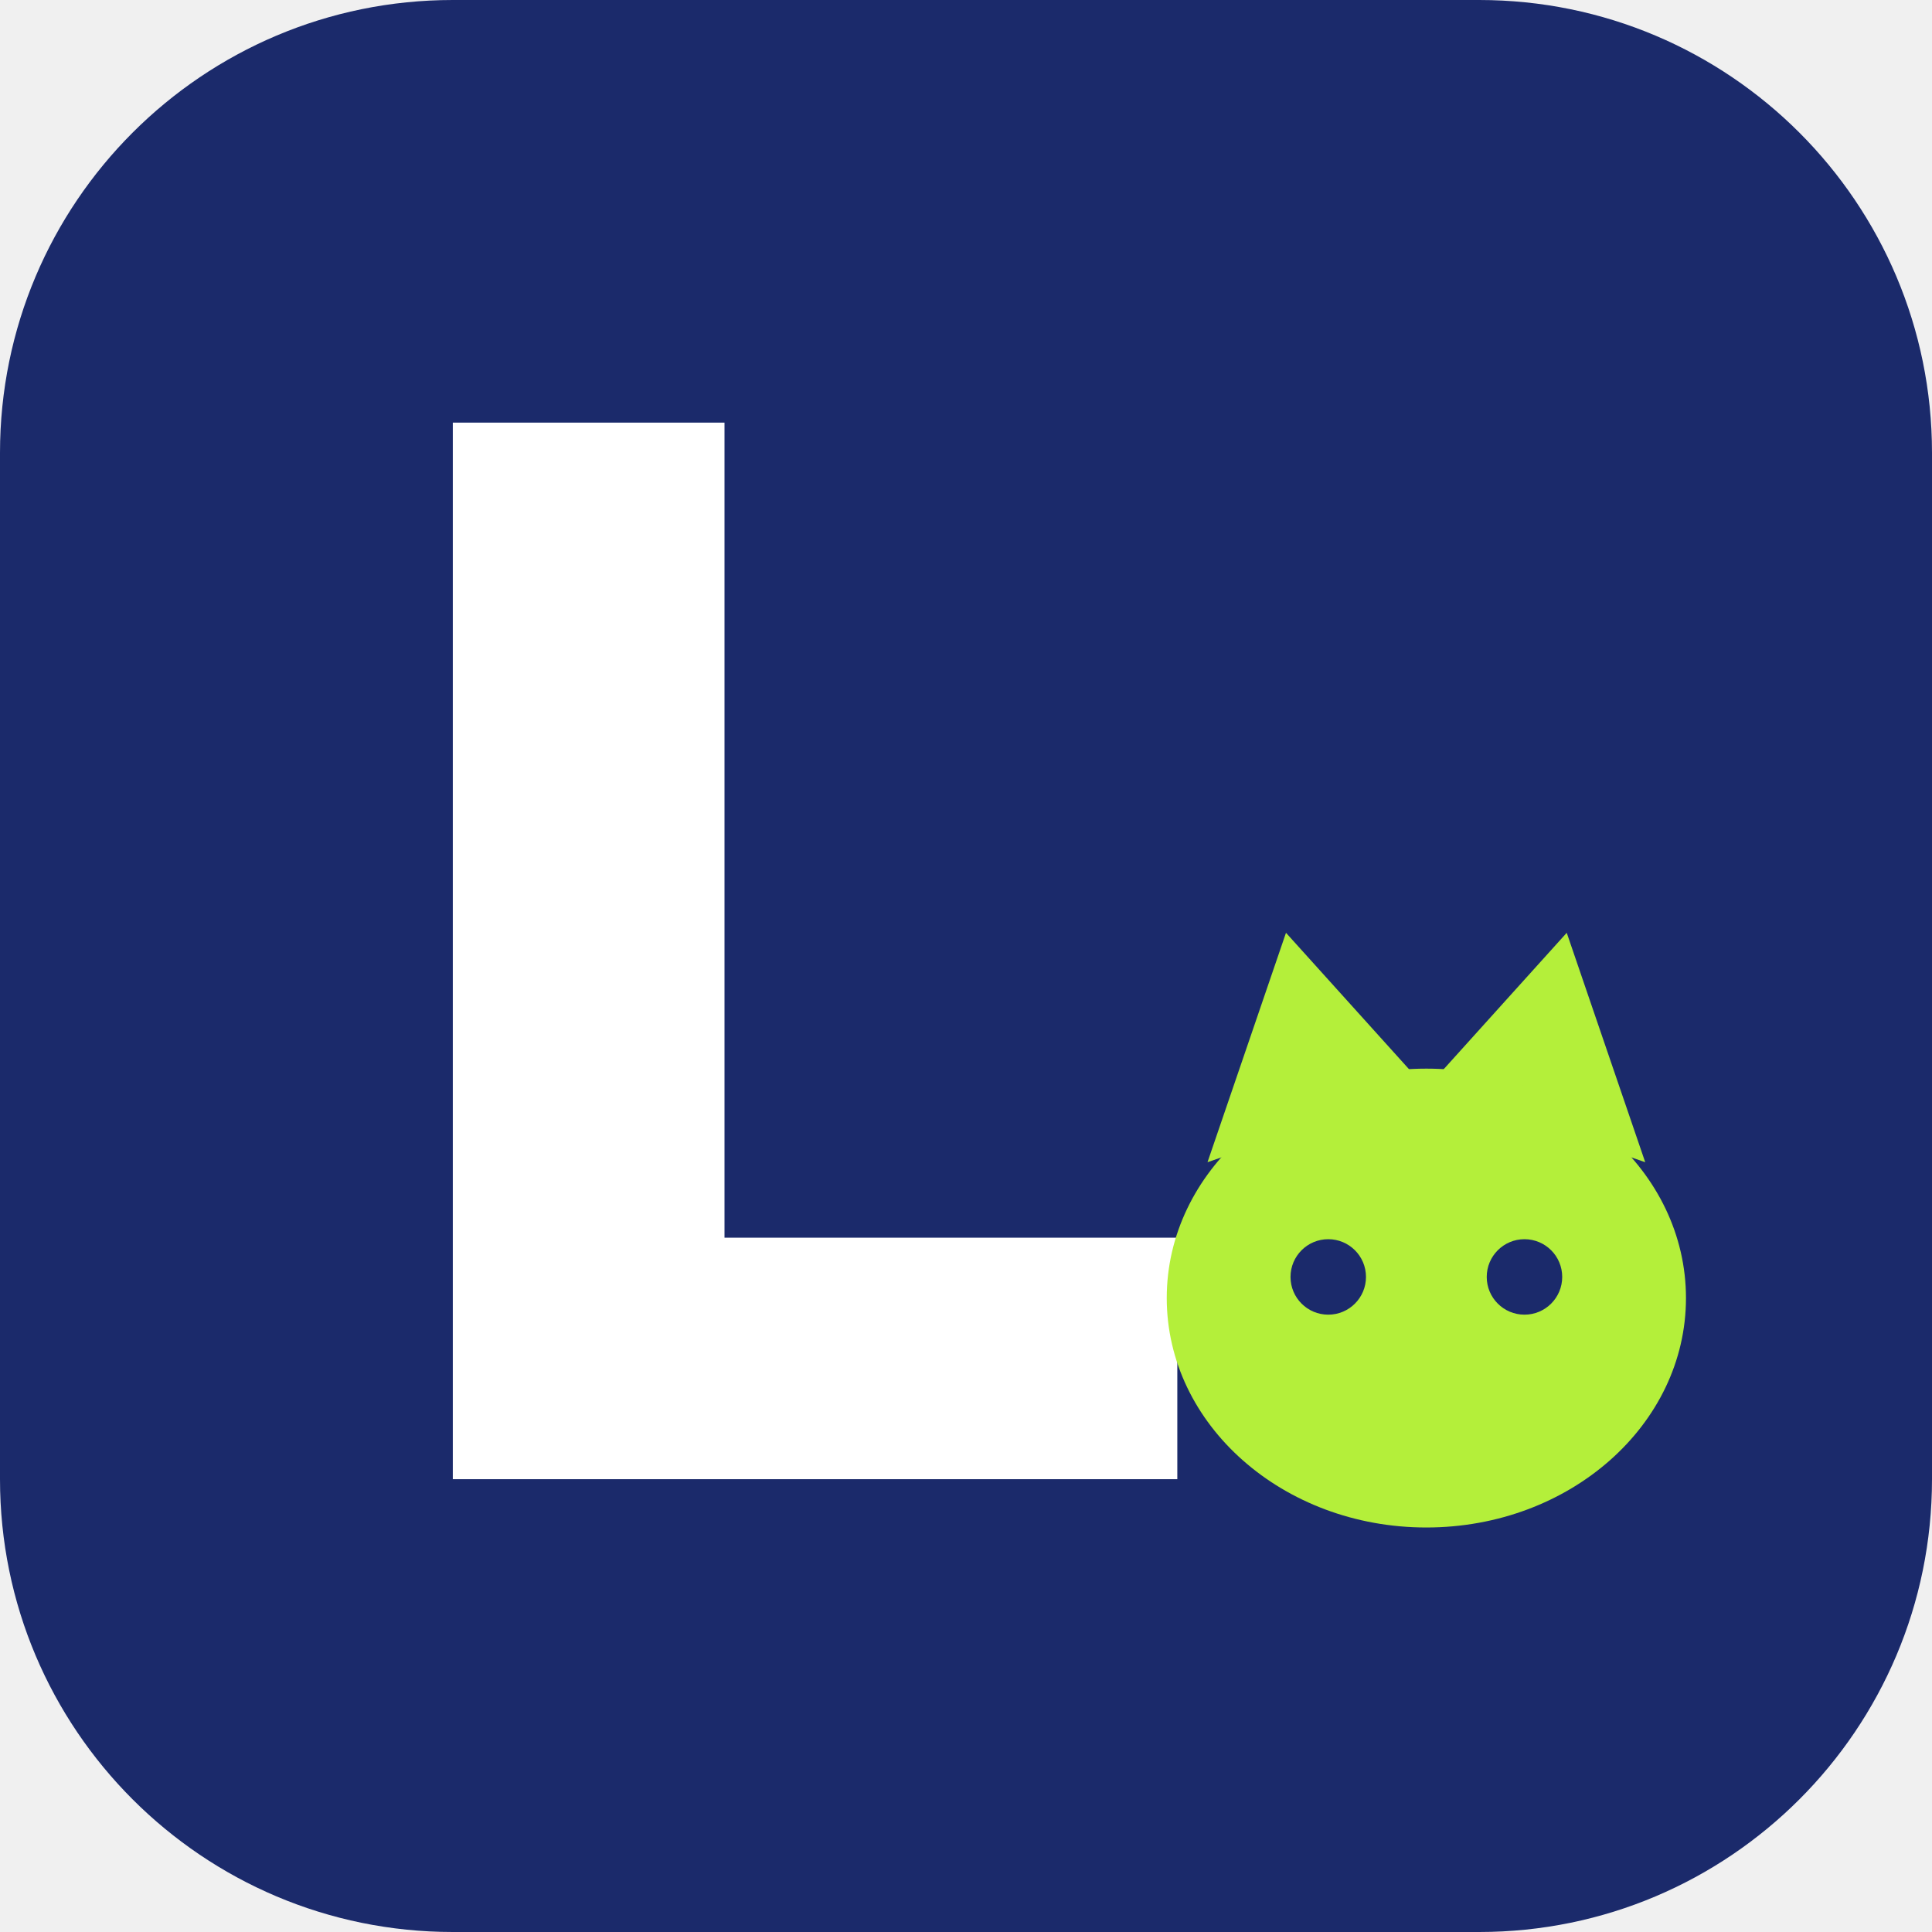
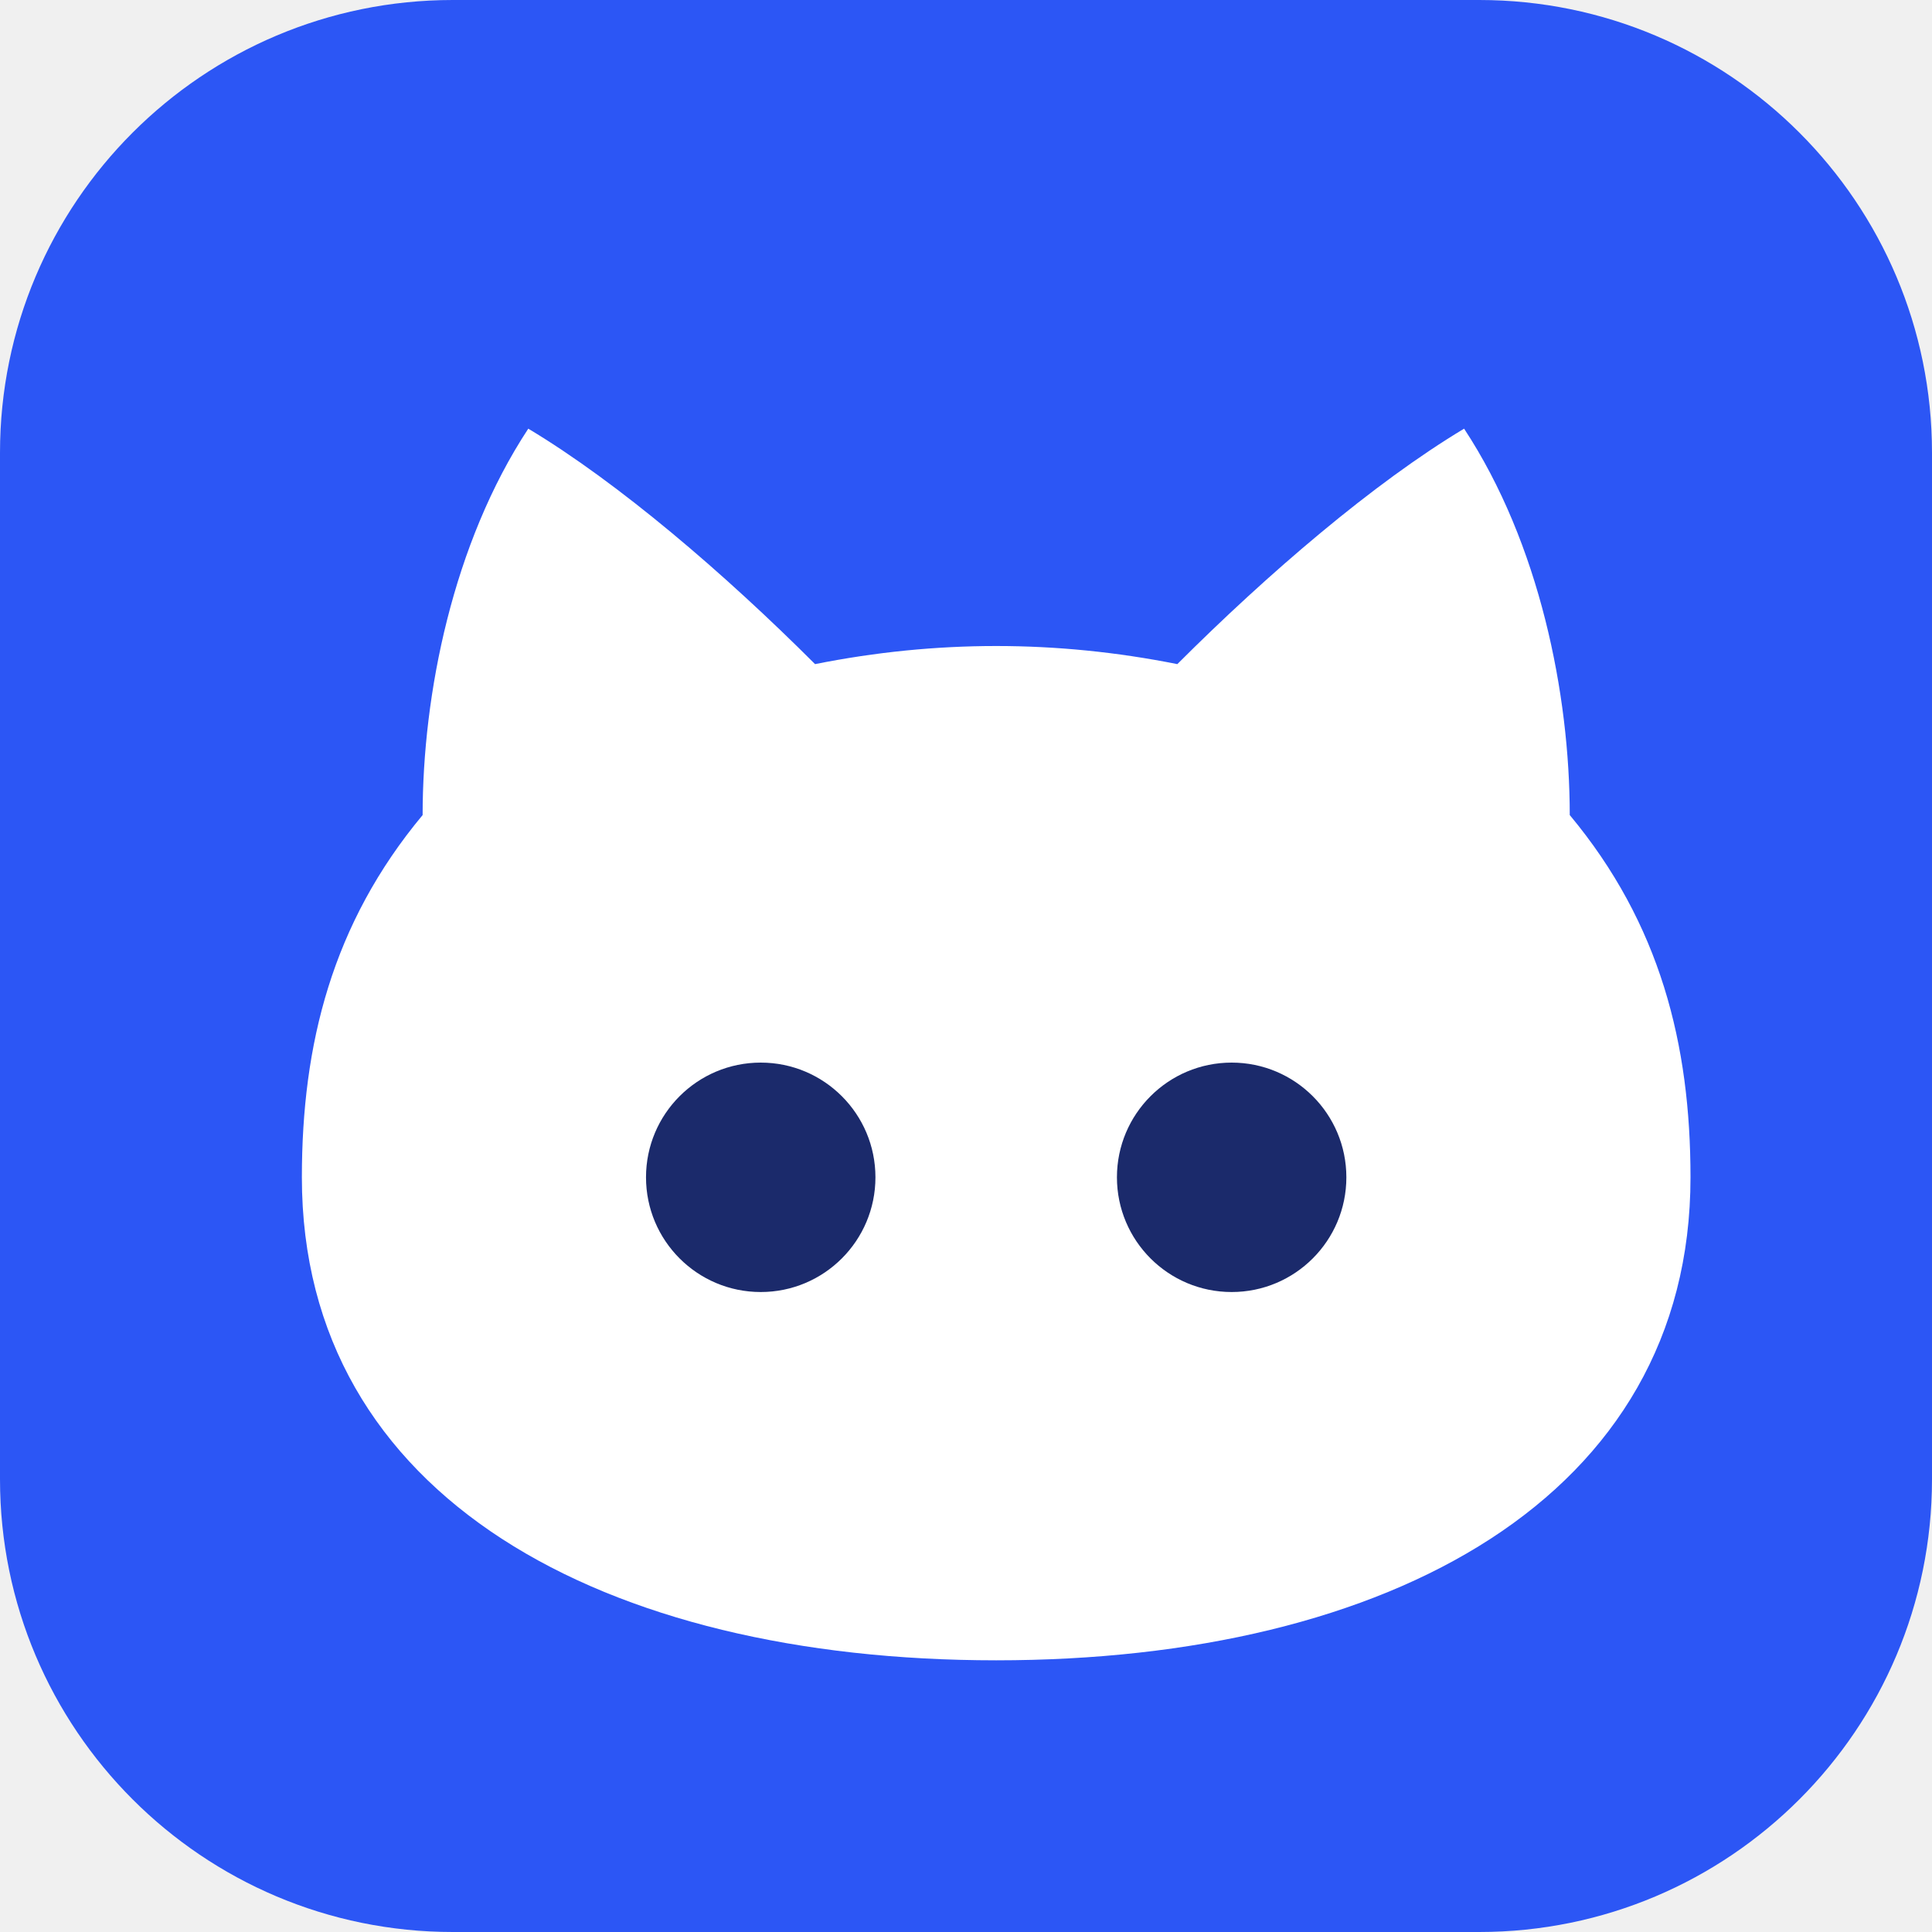
<svg xmlns="http://www.w3.org/2000/svg" viewBox="0 0 64 64" role="img" aria-label="LEXI">
-   <rect width="64" height="64" rx="15" fill="#1b2a6b" />
-   <path d="M15 14h9v27h15v8H15z" fill="#fff" />
-   <g fill="#b4ef3a">
-     <path d="M40 38.5l2.6-7.6 4.6 5.1zM54.5 38.5l-2.6-7.6-4.6 5.1z" />
-     <ellipse cx="47.25" cy="43" rx="8.6" ry="7.6" />
+   <rect width="64" height="64" rx="15" fill="#2c56f5" />
+   <g transform="translate(9 12)">
+     <path d="M5 15C5 11 6 6 8.5 2.2C11.5 4 15 7 18 10C22 9.2 26 9.2 30 10C33 7 36.5 4 39.5 2.2C42 6 43 11 43 15C46 18.6 47 22.6 47 27C47 37.6 37 43 24 43S1 37.6 1 27C1 22.6 2 18.6 5 15Z" fill="#fff" />
+     <circle cx="16.2" cy="27" r="3.8" fill="#1b2a6b" />
+     <circle cx="31.8" cy="27" r="3.8" fill="#1b2a6b" />
  </g>
-   <circle cx="44" cy="42.3" r="1.25" fill="#1b2a6b" />
-   <circle cx="50.5" cy="42.3" r="1.25" fill="#1b2a6b" />
</svg>
